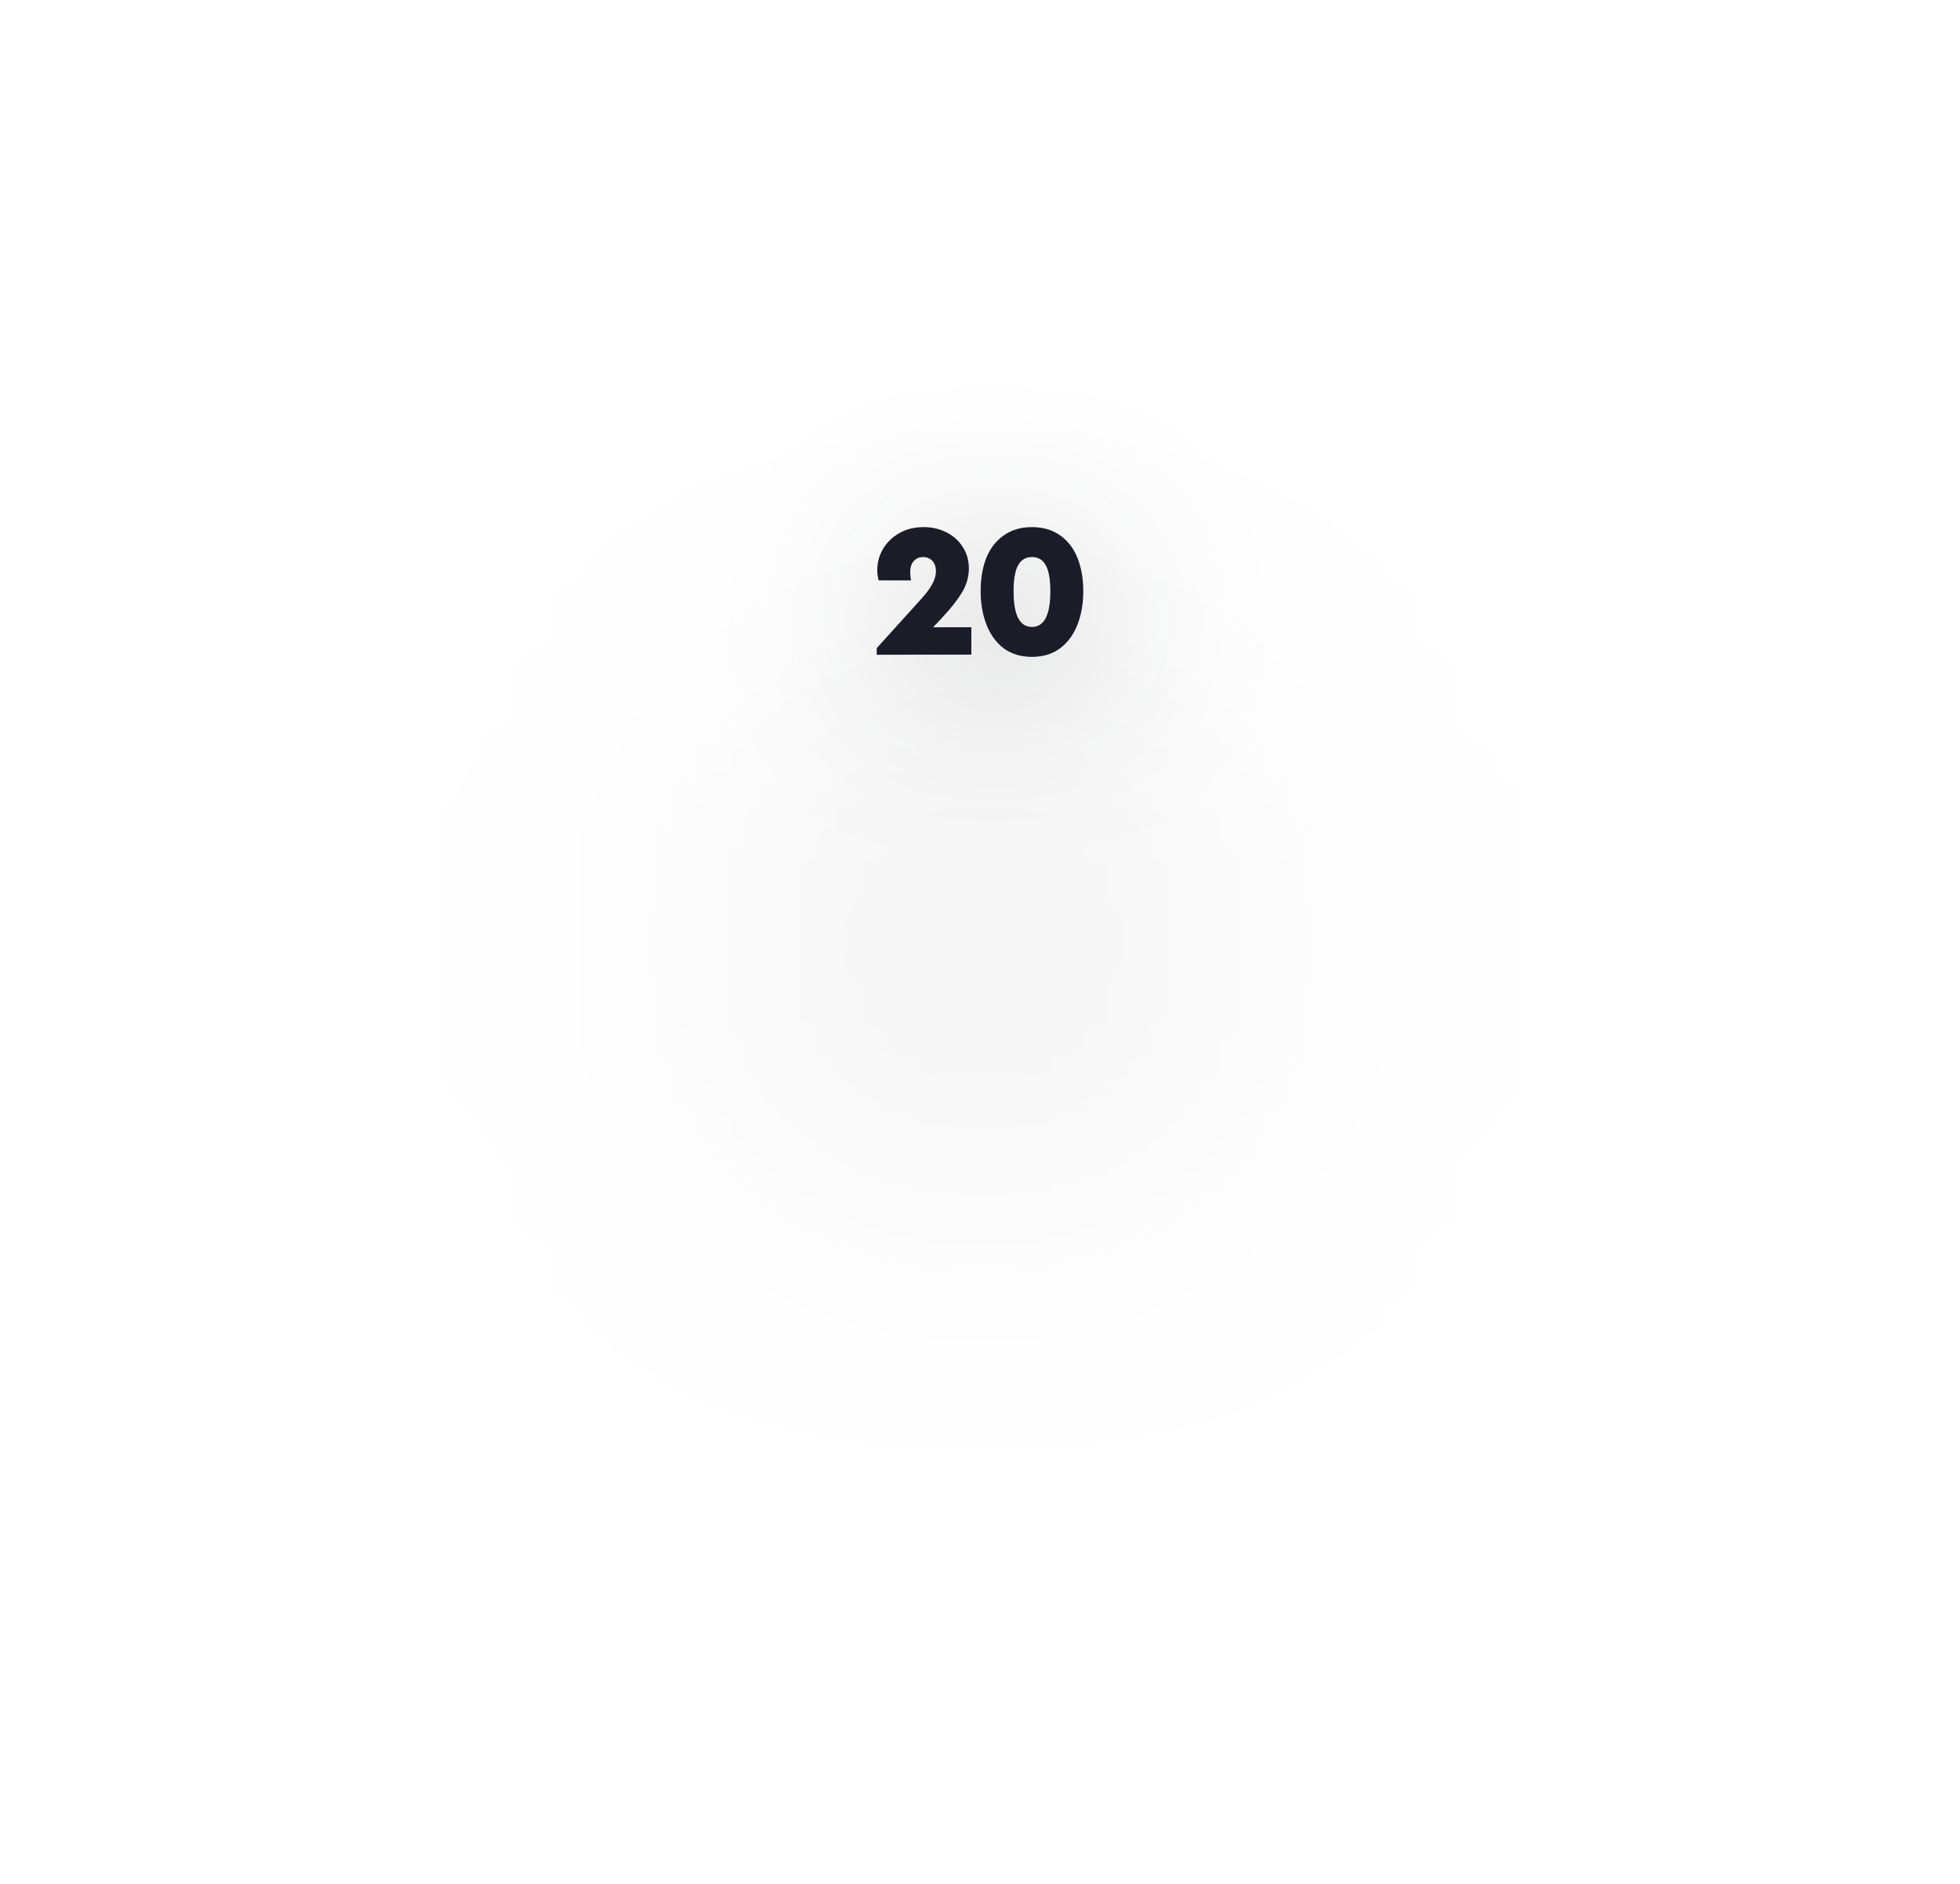
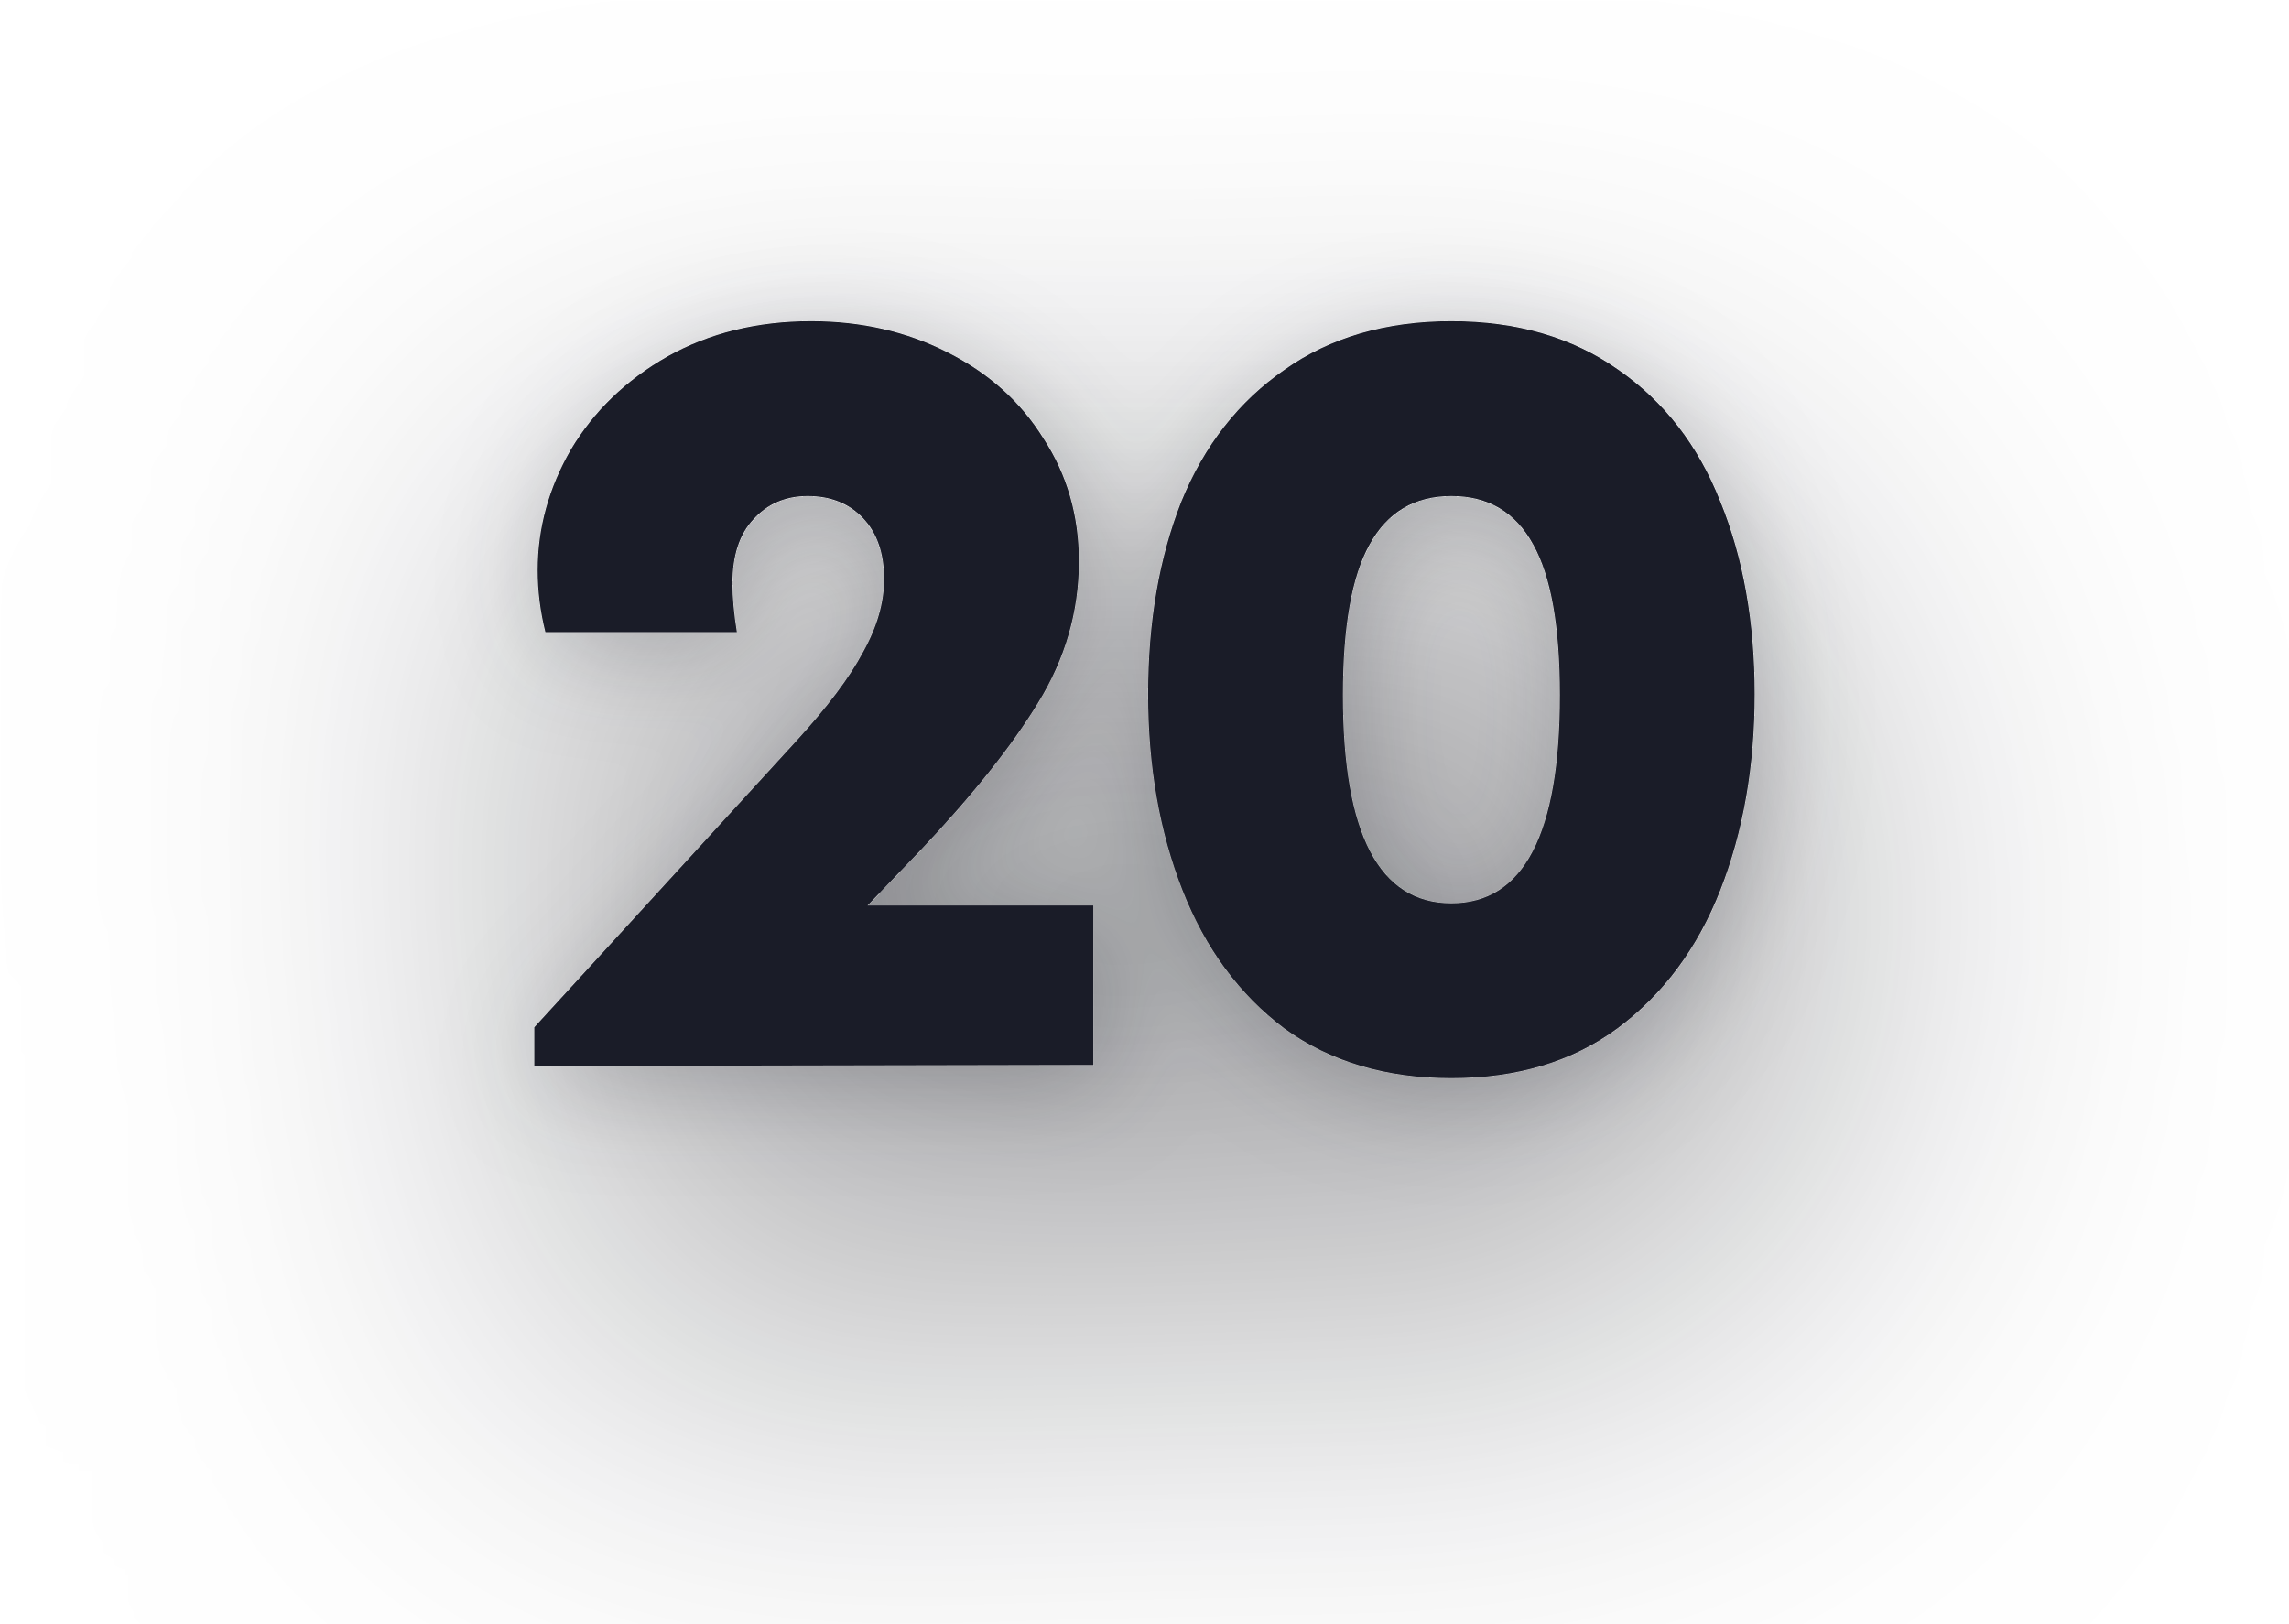
- <svg xmlns="http://www.w3.org/2000/svg" width="740" height="711" viewBox="0 0 740 711" fill="none">
-   <g filter="url(#filter0_dd_801_2944)">
-     <path d="M389.615 248C385.417 248 381.857 246.925 378.932 244.776C376.055 242.579 373.886 239.595 372.424 235.822C370.961 232.049 370.23 227.822 370.23 223.142C370.23 218.462 370.938 214.307 372.353 210.677C373.815 207.047 376.008 204.206 378.932 202.152C381.857 200.051 385.417 199 389.615 199C393.813 199 397.374 200.051 400.298 202.152C403.222 204.206 405.392 207.047 406.807 210.677C408.269 214.307 409 218.462 409 223.142C409 227.822 408.269 232.049 406.807 235.822C405.345 239.595 403.152 242.579 400.227 244.776C397.35 246.925 393.813 248 389.615 248ZM396.548 223.213C396.548 218.772 395.982 215.524 394.85 213.471C393.719 211.369 391.973 210.319 389.615 210.319C387.257 210.319 385.512 211.369 384.38 213.471C383.248 215.524 382.682 218.772 382.682 223.213C382.682 232.192 384.993 236.681 389.615 236.681C394.237 236.681 396.548 232.192 396.548 223.213Z" fill="#1A1C28" />
-     <path d="M366.728 236.825V247.14L331 247.212V244.705L347.767 226.151C349.748 223.954 351.163 222.043 352.012 220.42C352.908 218.796 353.356 217.22 353.356 215.692C353.356 214.02 352.908 212.707 352.012 211.751C351.116 210.796 349.937 210.319 348.475 210.319C347.06 210.319 345.904 210.82 345.008 211.823C344.112 212.778 343.664 214.163 343.664 215.978C343.664 216.885 343.758 217.936 343.947 219.13H331.707C331.377 217.793 331.212 216.456 331.212 215.118C331.212 212.396 331.92 209.793 333.335 207.31C334.797 204.827 336.848 202.821 339.49 201.292C342.178 199.764 345.244 199 348.687 199C351.894 199 354.795 199.669 357.389 201.006C360.03 202.343 362.082 204.206 363.544 206.594C365.053 208.934 365.808 211.584 365.808 214.545C365.808 217.793 364.935 220.849 363.19 223.715C361.492 226.533 358.969 229.732 355.62 233.314L352.295 236.825H366.728Z" fill="#1A1C28" />
+ <svg xmlns="http://www.w3.org/2000/svg" width="1418" height="1006" viewBox="0 0 1418 1006" fill="none">
+   <g filter="url(#filter0_dd_697_1271)">
+     <path d="M899.116 668.024C858.431 668.024 823.917 657.738 795.575 637.167C767.689 616.138 746.661 587.567 732.489 551.453C718.318 515.34 711.233 474.883 711.233 430.083C711.233 385.284 718.09 345.513 731.804 310.77C745.975 276.028 767.232 248.828 795.575 229.171C823.917 209.057 858.431 199 899.116 199C939.802 199 974.315 209.057 1002.66 229.171C1031 248.828 1052.03 276.028 1065.74 310.77C1079.91 345.513 1087 385.284 1087 430.083C1087 474.883 1079.91 515.34 1065.74 551.453C1051.57 587.567 1030.31 616.138 1001.97 637.167C974.087 657.738 939.802 668.024 899.116 668.024ZM966.316 430.769C966.316 388.255 960.83 357.17 949.859 337.513C938.887 317.399 921.973 307.342 899.116 307.342C876.259 307.342 859.345 317.399 848.374 337.513C837.403 357.17 831.917 388.255 831.917 430.769C831.917 516.711 854.317 559.682 899.116 559.682C943.916 559.682 966.316 516.711 966.316 430.769Z" fill="#1A1C28" />
+     <path d="M677.282 561.053V659.795L331 660.481V636.481L493.513 458.883C512.712 437.855 526.427 419.569 534.655 404.026C543.341 388.484 547.683 373.398 547.683 358.77C547.683 342.77 543.341 330.199 534.655 321.056C525.969 311.913 514.541 307.342 500.37 307.342C486.656 307.342 475.456 312.142 466.77 321.742C458.084 330.884 453.742 344.141 453.742 361.513C453.742 370.198 454.656 380.255 456.484 391.684H337.857C334.657 378.884 333.057 366.084 333.057 353.284C333.057 327.227 339.914 302.313 353.628 278.542C367.8 254.771 387.685 235.571 413.285 220.943C439.342 206.314 469.056 199 502.427 199C533.512 199 561.626 205.4 586.769 218.2C612.368 231 632.254 248.828 646.425 271.685C661.054 294.085 668.368 319.456 668.368 347.798C668.368 378.884 659.911 408.141 642.997 435.569C626.54 462.54 602.083 493.168 569.626 527.454L537.398 561.053H677.282Z" fill="#1A1C28" />
  </g>
  <defs>
-     <filter id="filter0_dd_801_2944" x="0.462" y="0.677" width="739.076" height="710.076" filterUnits="userSpaceOnUse" color-interpolation-filters="sRGB">
+     <filter id="filter0_dd_697_1271" x="0.462" y="0.677" width="1417.08" height="1130.1" filterUnits="userSpaceOnUse" color-interpolation-filters="sRGB">
      <feFlood flood-opacity="0" result="BackgroundImageFix" />
      <feColorMatrix in="SourceAlpha" type="matrix" values="0 0 0 0 0 0 0 0 0 0 0 0 0 0 0 0 0 0 127 0" result="hardAlpha" />
      <feOffset dy="132.215" />
      <feGaussianBlur stdDeviation="165.269" />
      <feColorMatrix type="matrix" values="0 0 0 0 0.014 0 0 0 0 0.019 0 0 0 0 0.046 0 0 0 0.6 0" />
-       <feBlend mode="normal" in2="BackgroundImageFix" result="effect1_dropShadow_801_2944" />
+       <feBlend mode="normal" in2="BackgroundImageFix" result="effect1_dropShadow_697_1271" />
      <feColorMatrix in="SourceAlpha" type="matrix" values="0 0 0 0 0 0 0 0 0 0 0 0 0 0 0 0 0 0 127 0" result="hardAlpha" />
      <feOffset dx="5.26" dy="10.521" />
      <feGaussianBlur stdDeviation="31.562" />
      <feComposite in2="hardAlpha" operator="out" />
      <feColorMatrix type="matrix" values="0 0 0 0 0.096 0 0 0 0 0.106 0 0 0 0 0.144 0 0 0 0.25 0" />
-       <feBlend mode="normal" in2="effect1_dropShadow_801_2944" result="effect2_dropShadow_801_2944" />
-       <feBlend mode="normal" in="SourceGraphic" in2="effect2_dropShadow_801_2944" result="shape" />
+       <feBlend mode="normal" in2="effect1_dropShadow_697_1271" result="effect2_dropShadow_697_1271" />
+       <feBlend mode="normal" in="SourceGraphic" in2="effect2_dropShadow_697_1271" result="shape" />
    </filter>
  </defs>
</svg>
